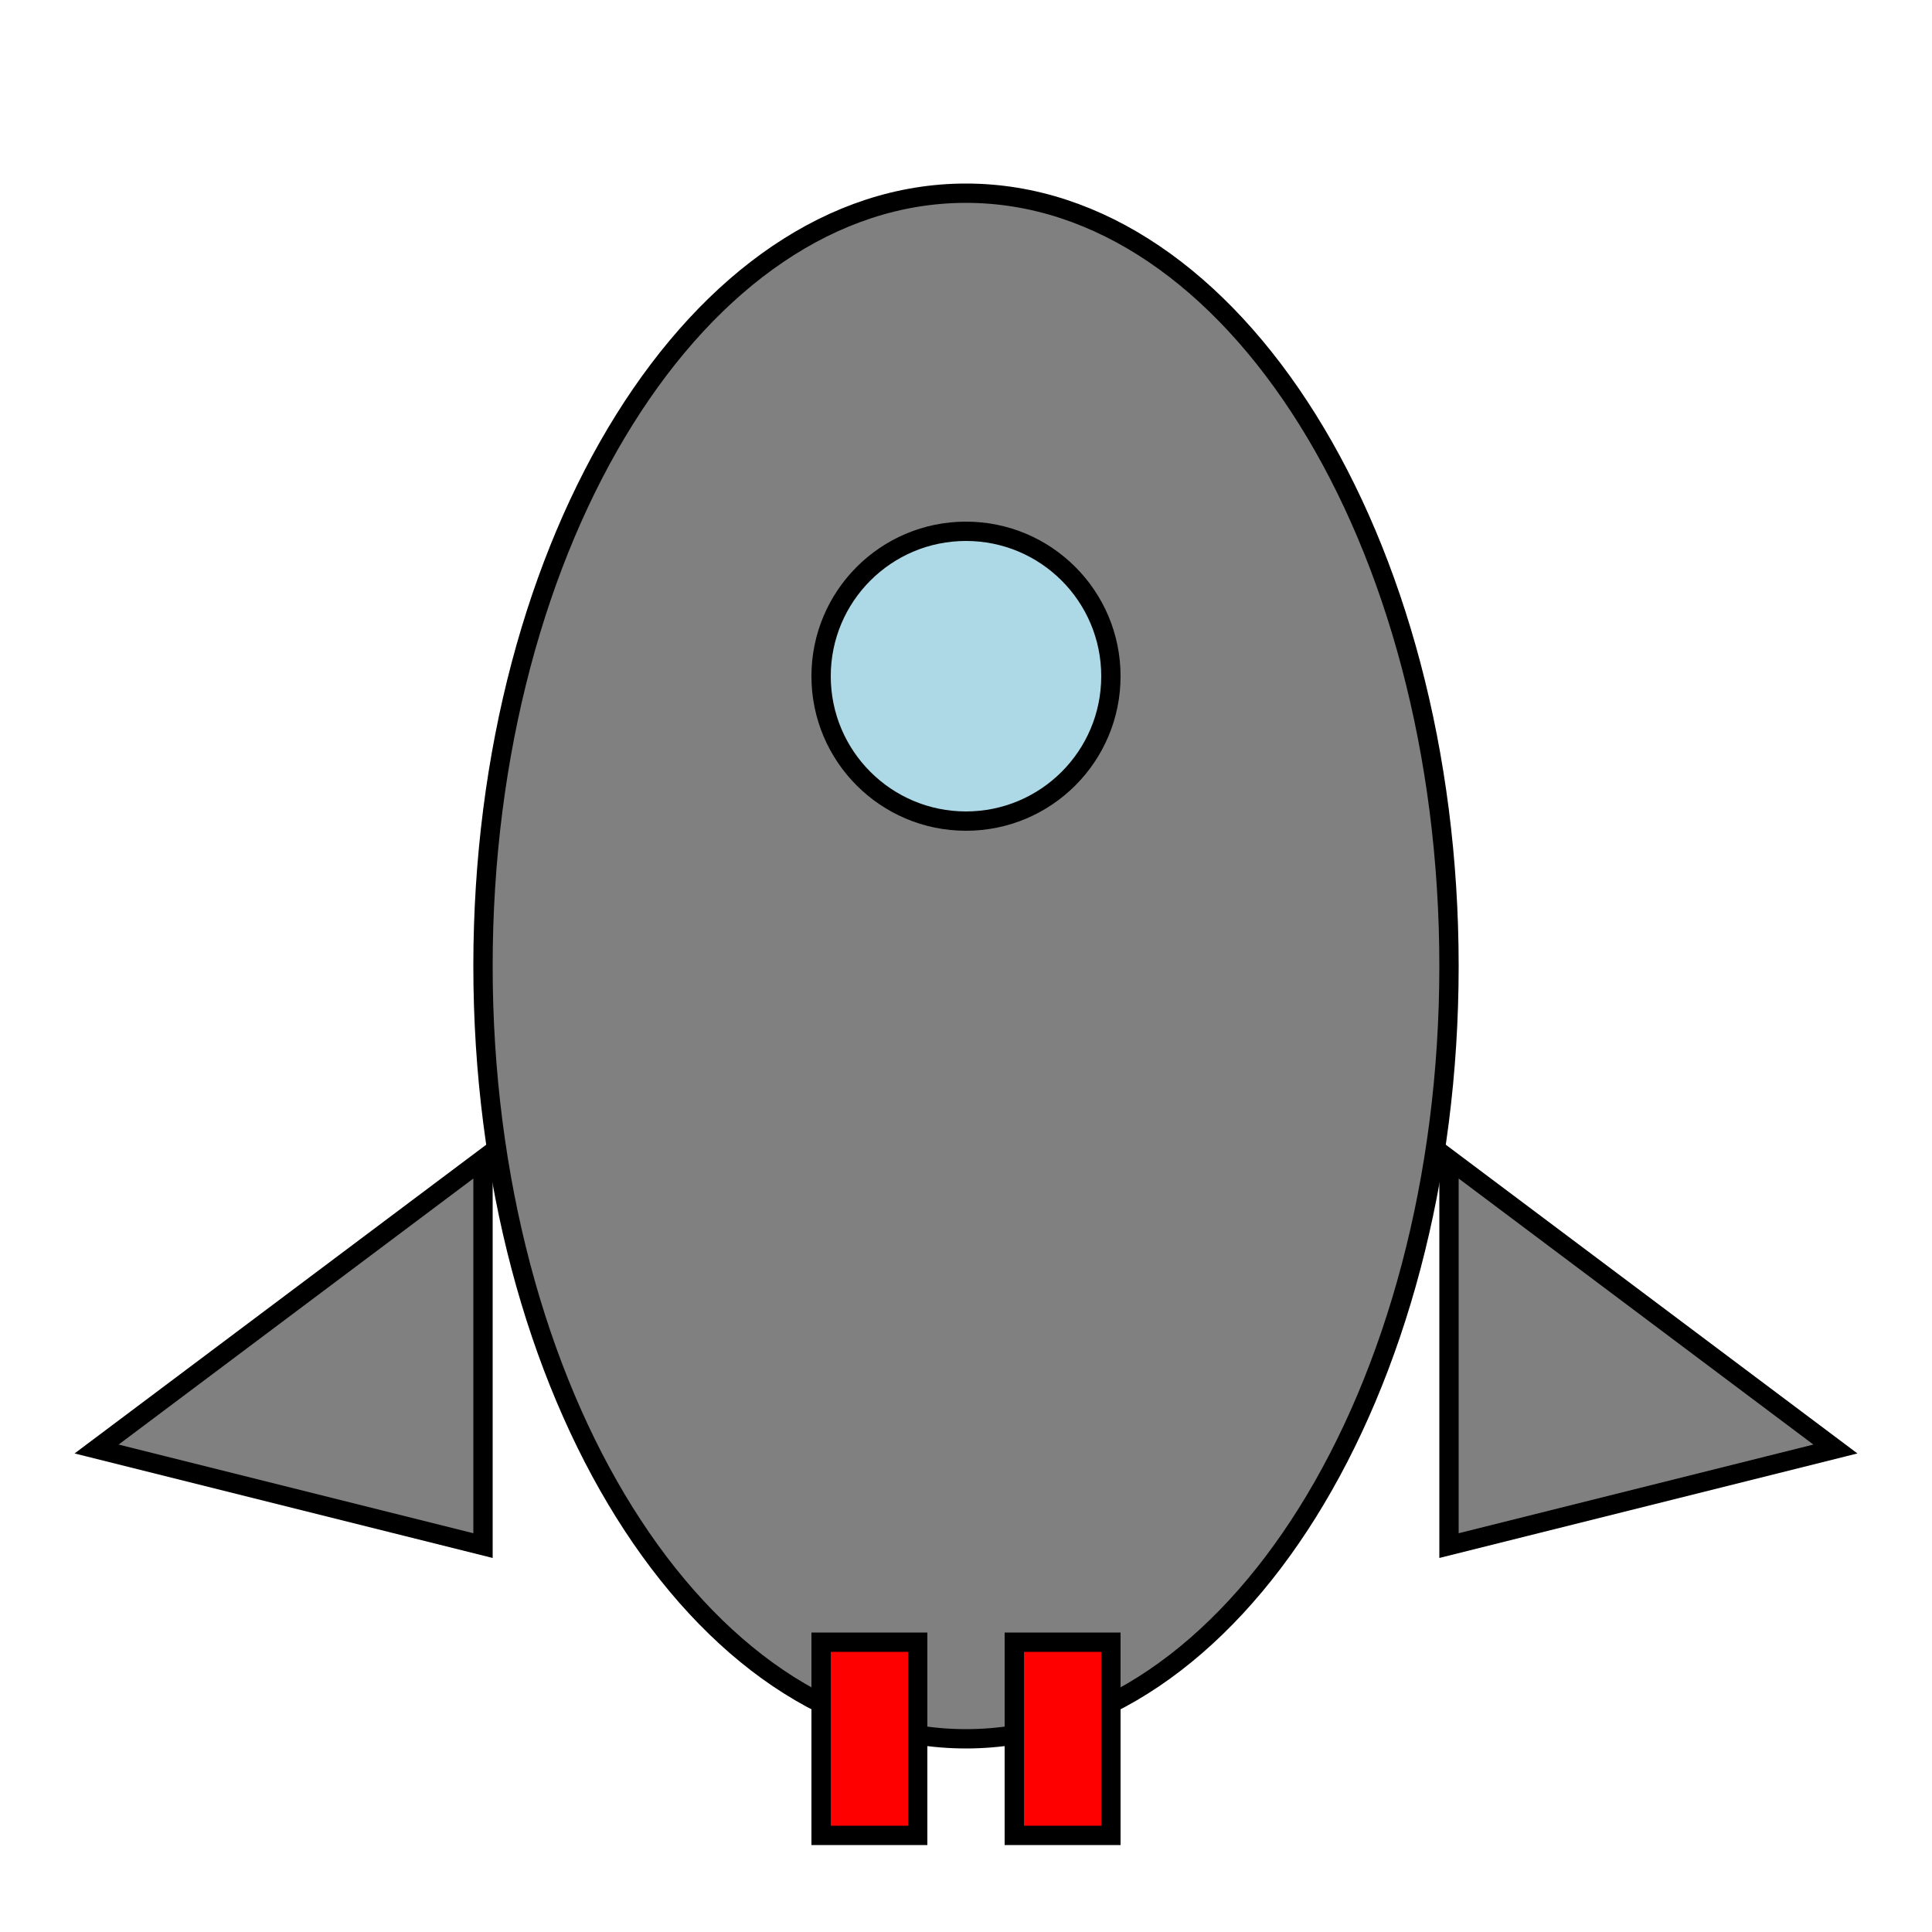
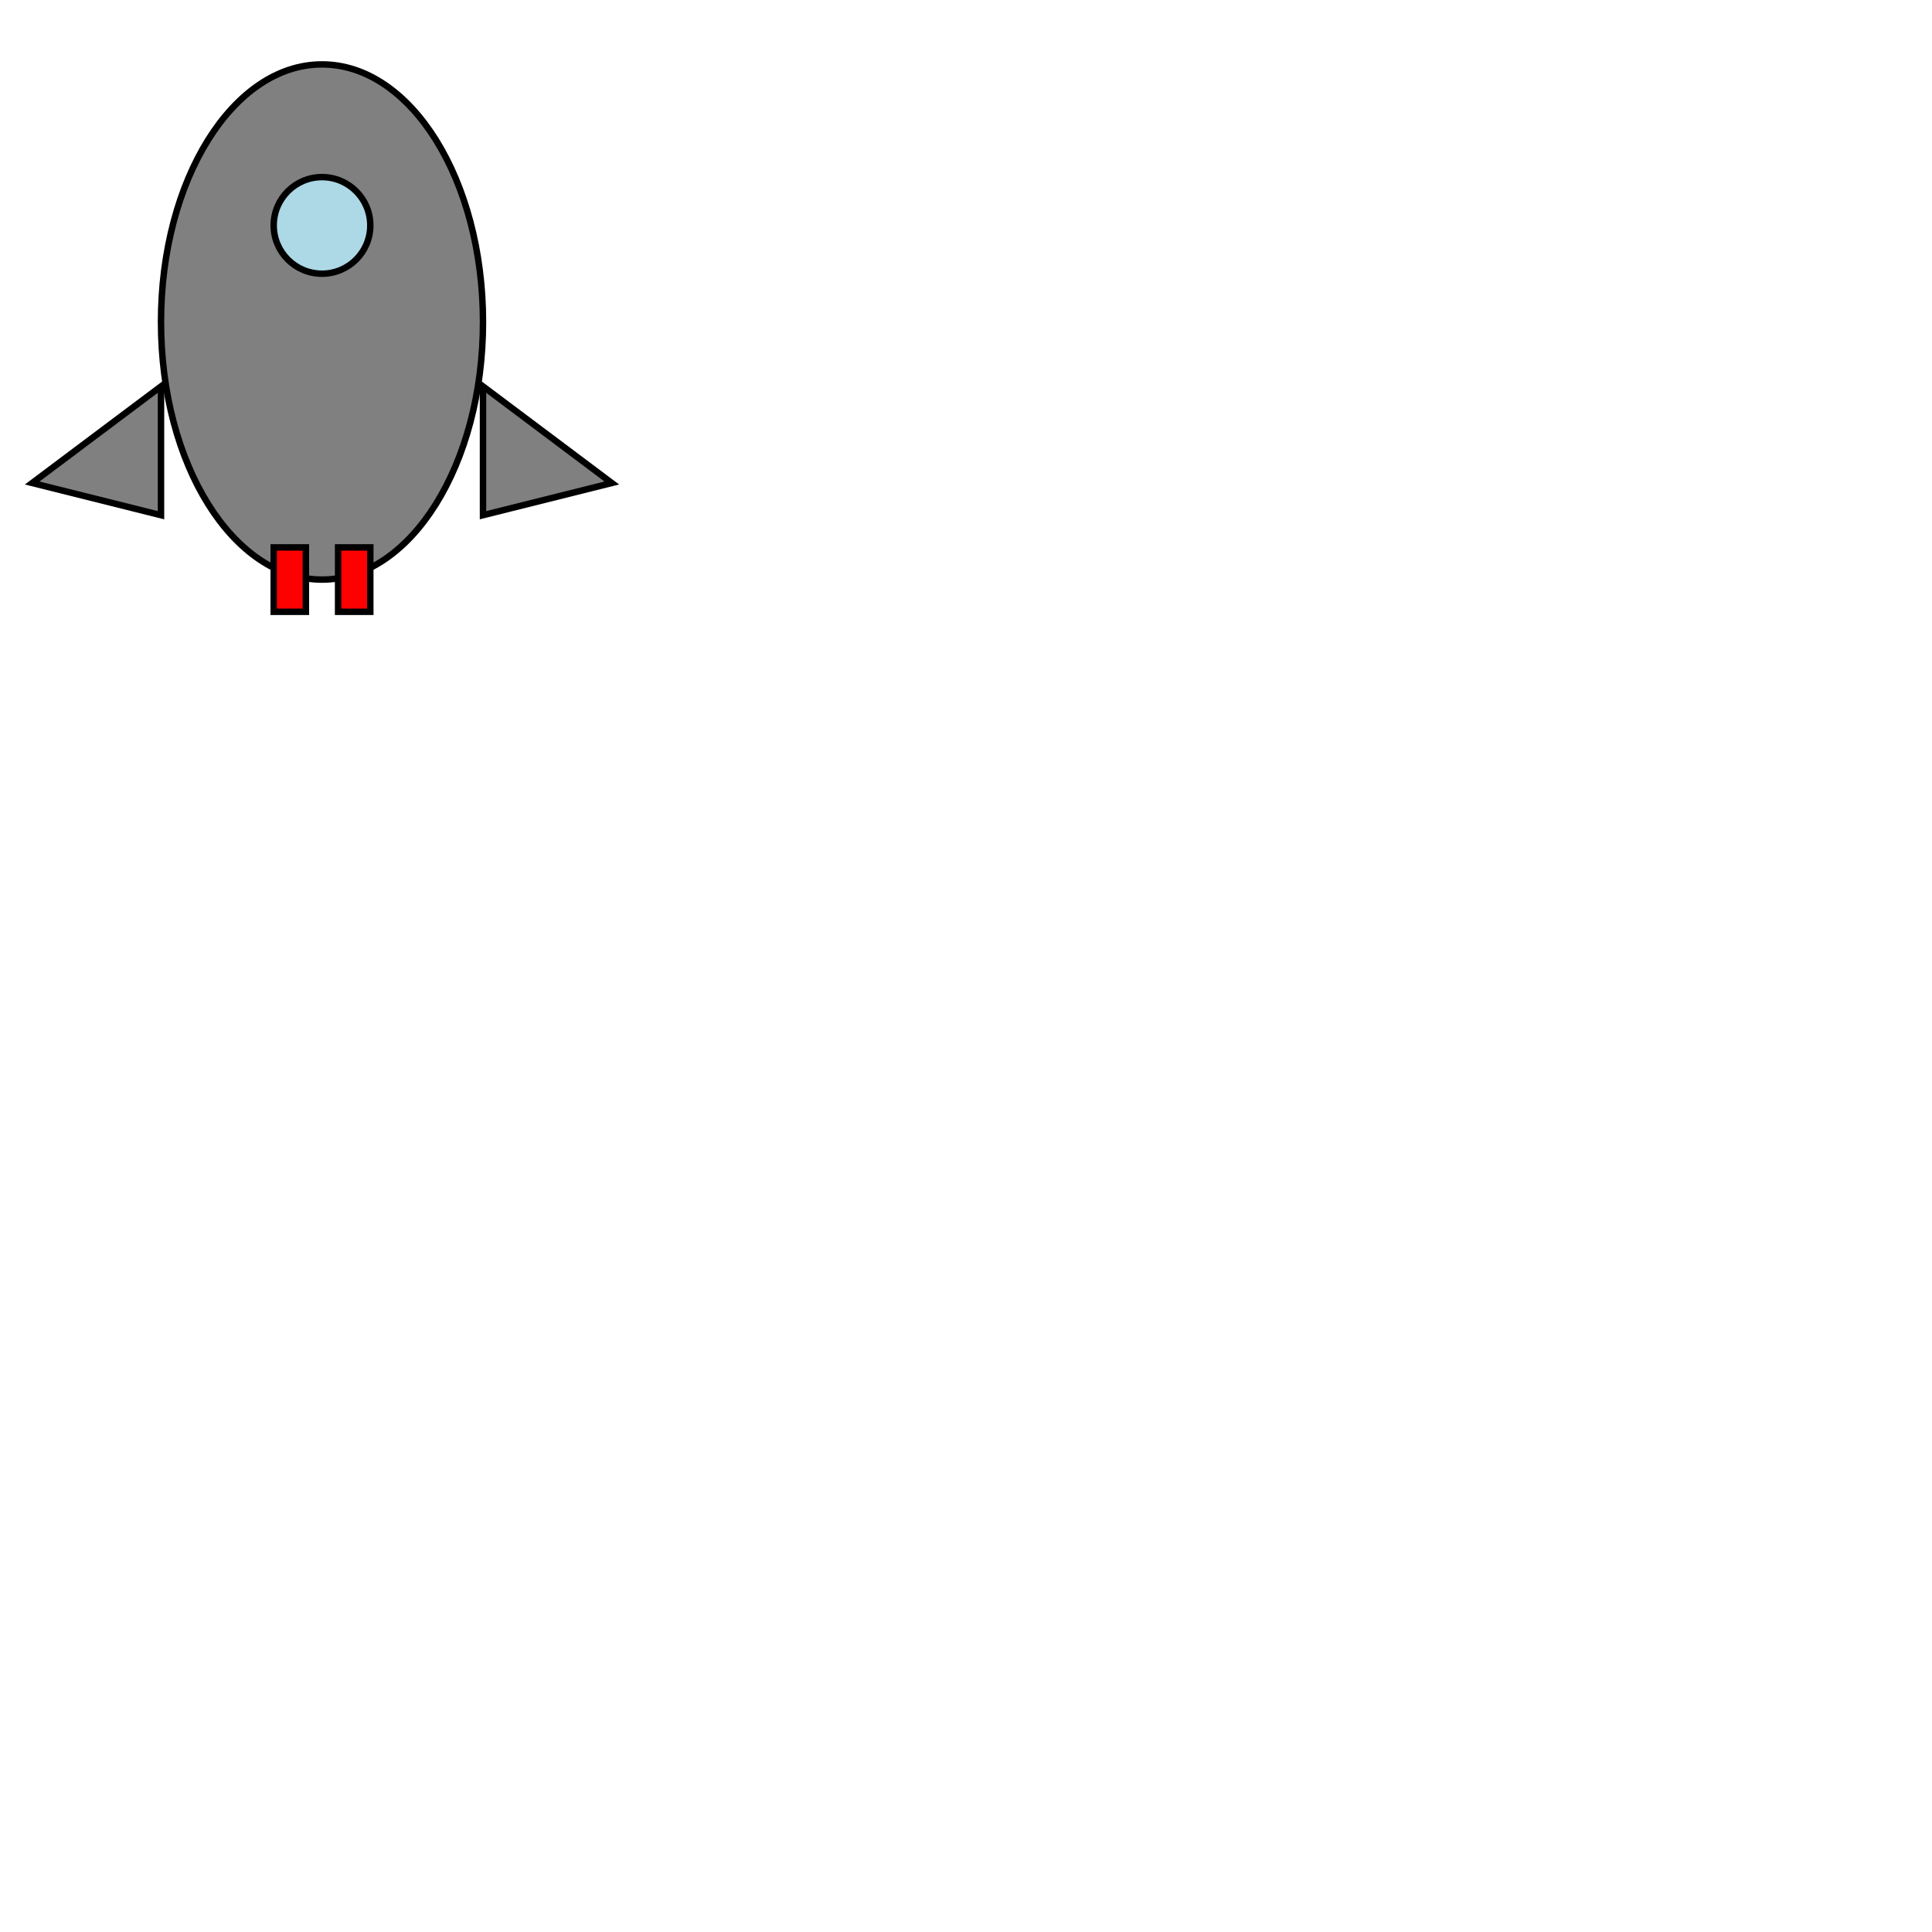
- <svg xmlns="http://www.w3.org/2000/svg" width="200" height="200" viewBox="0 0 200 200">
+ <svg xmlns="http://www.w3.org/2000/svg" width="200" height="200" viewBox="0 0 600 600">
  <ellipse cx="100" cy="100" rx="50" ry="80" fill="gray" stroke="black" stroke-width="2" />
  <circle cx="100" cy="70" r="15" fill="lightblue" stroke="black" stroke-width="2" />
  <polygon points="50,120 10,150 50,160" fill="gray" stroke="black" stroke-width="2" />
  <polygon points="150,120 190,150 150,160" fill="gray" stroke="black" stroke-width="2" />
  <rect x="85" y="170" width="10" height="20" fill="red" stroke="black" stroke-width="2" />
  <rect x="105" y="170" width="10" height="20" fill="red" stroke="black" stroke-width="2" />
</svg>
